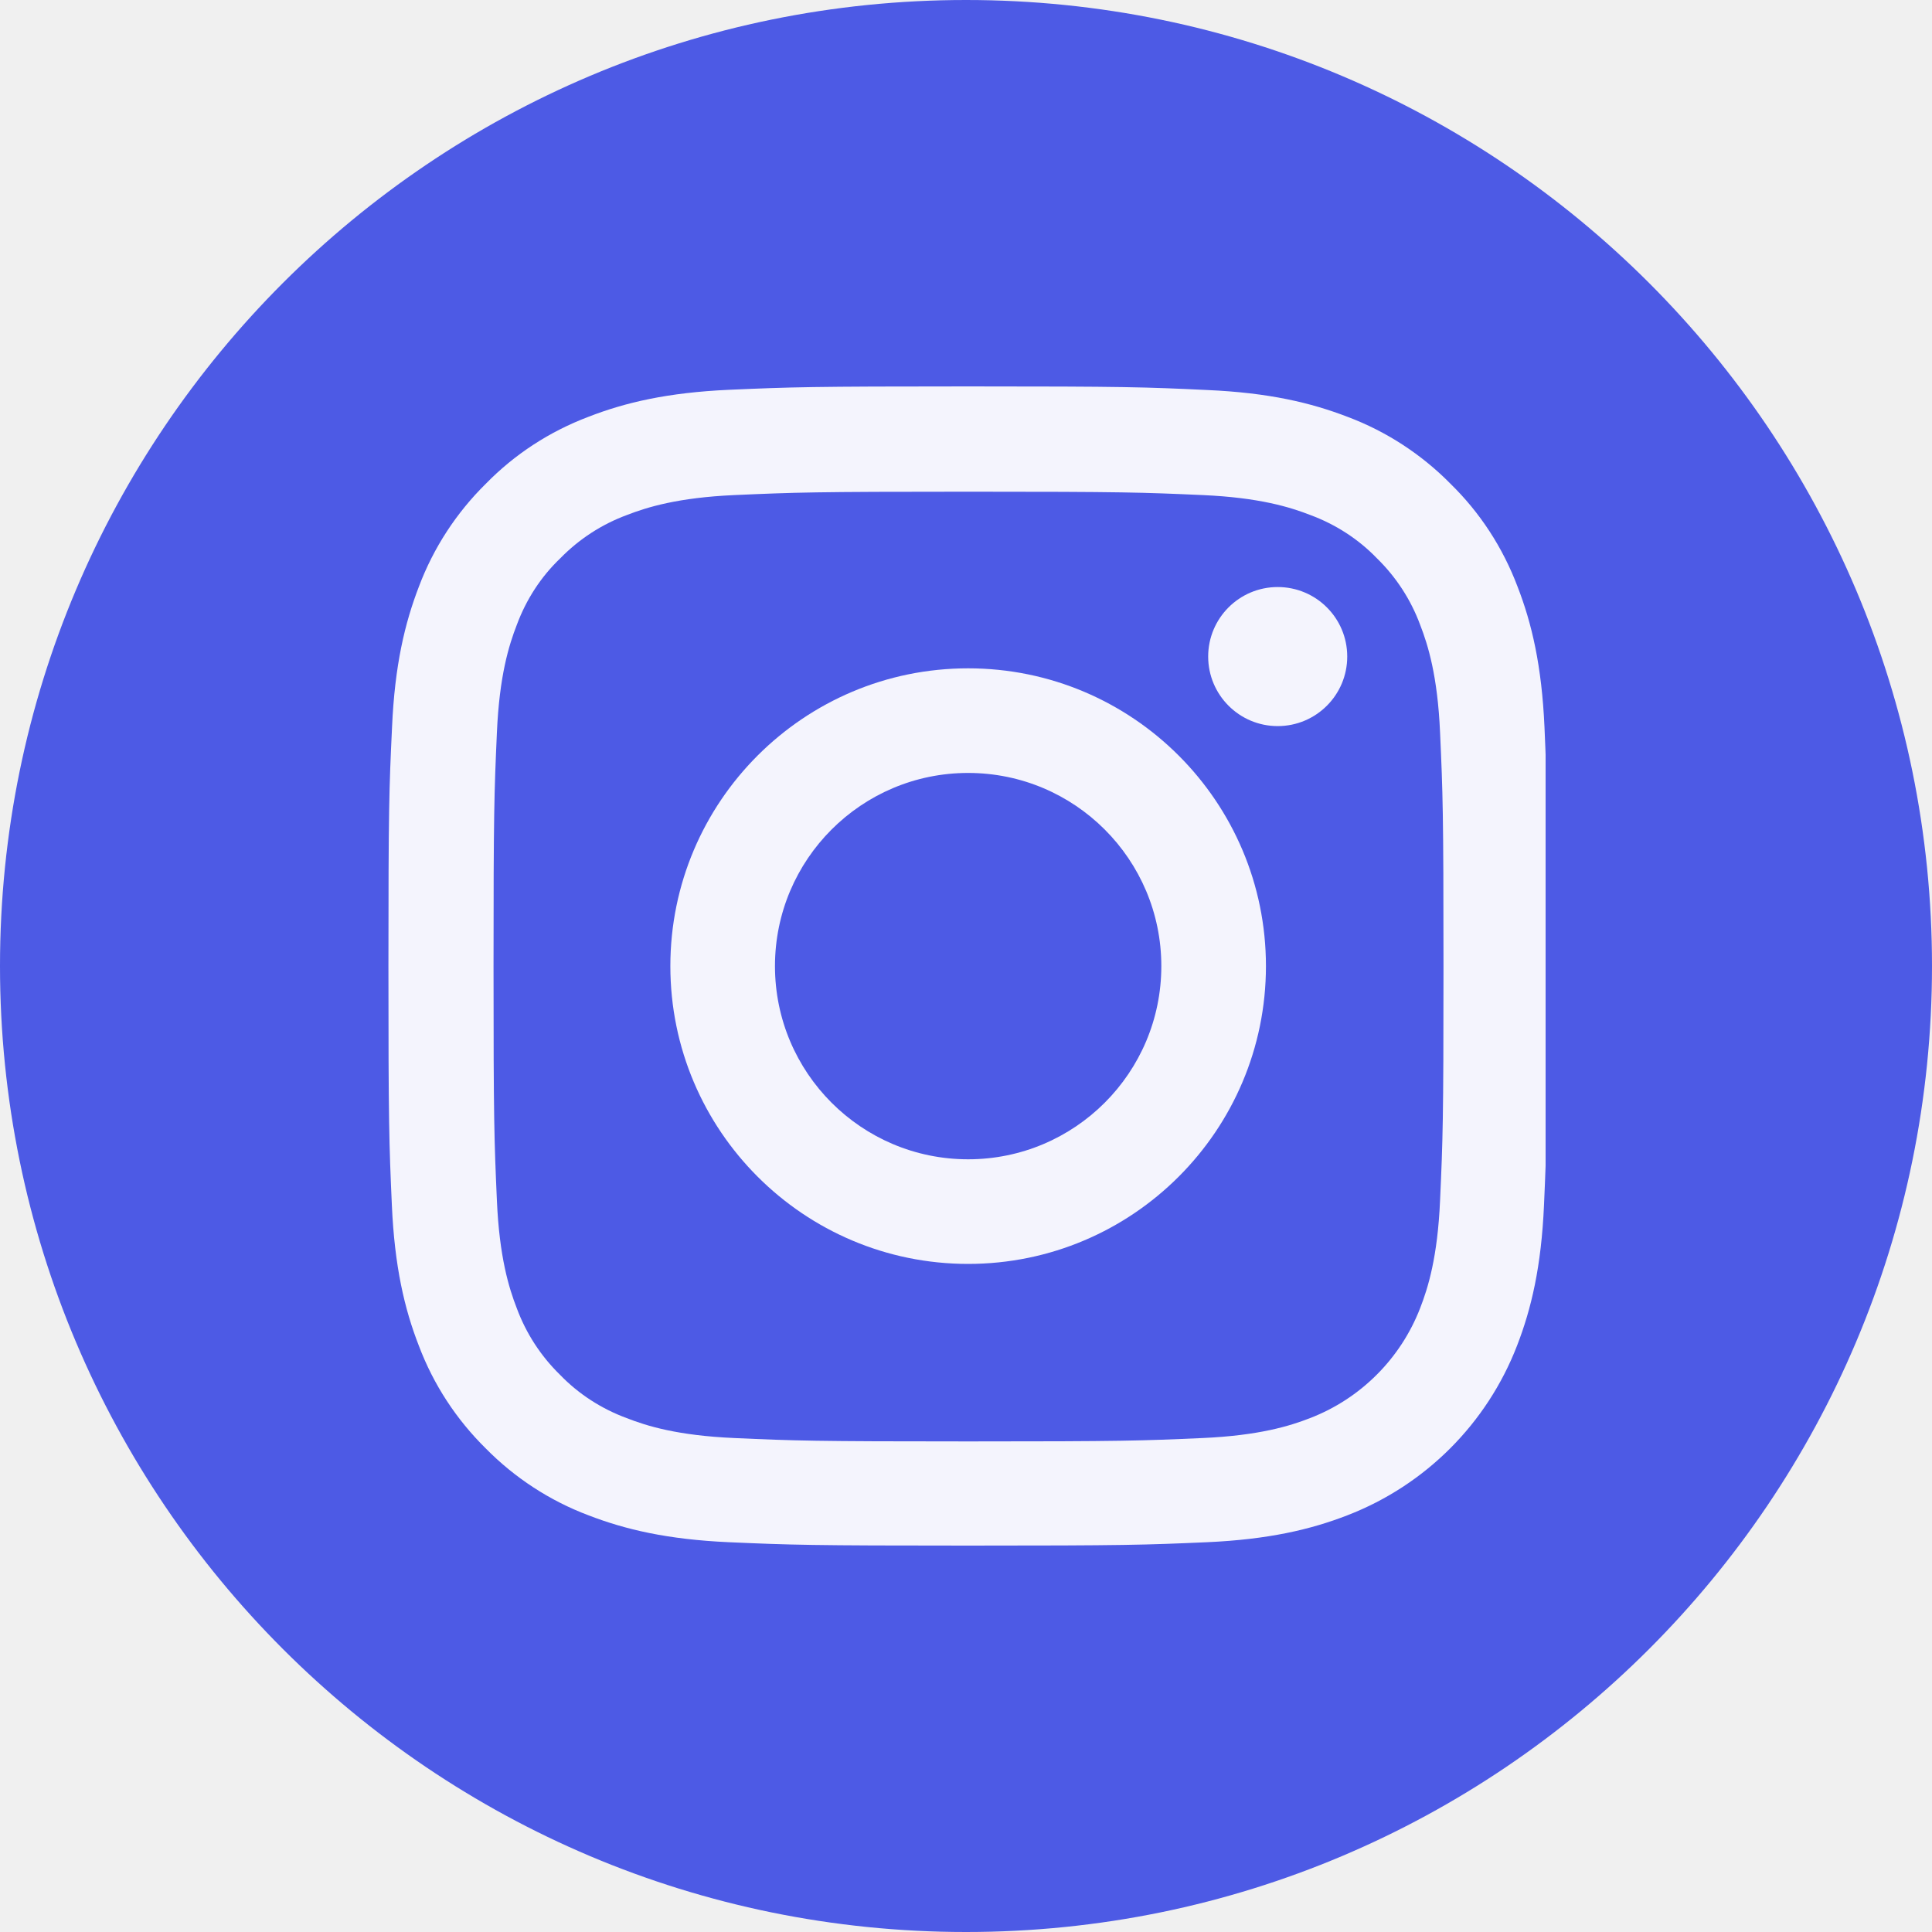
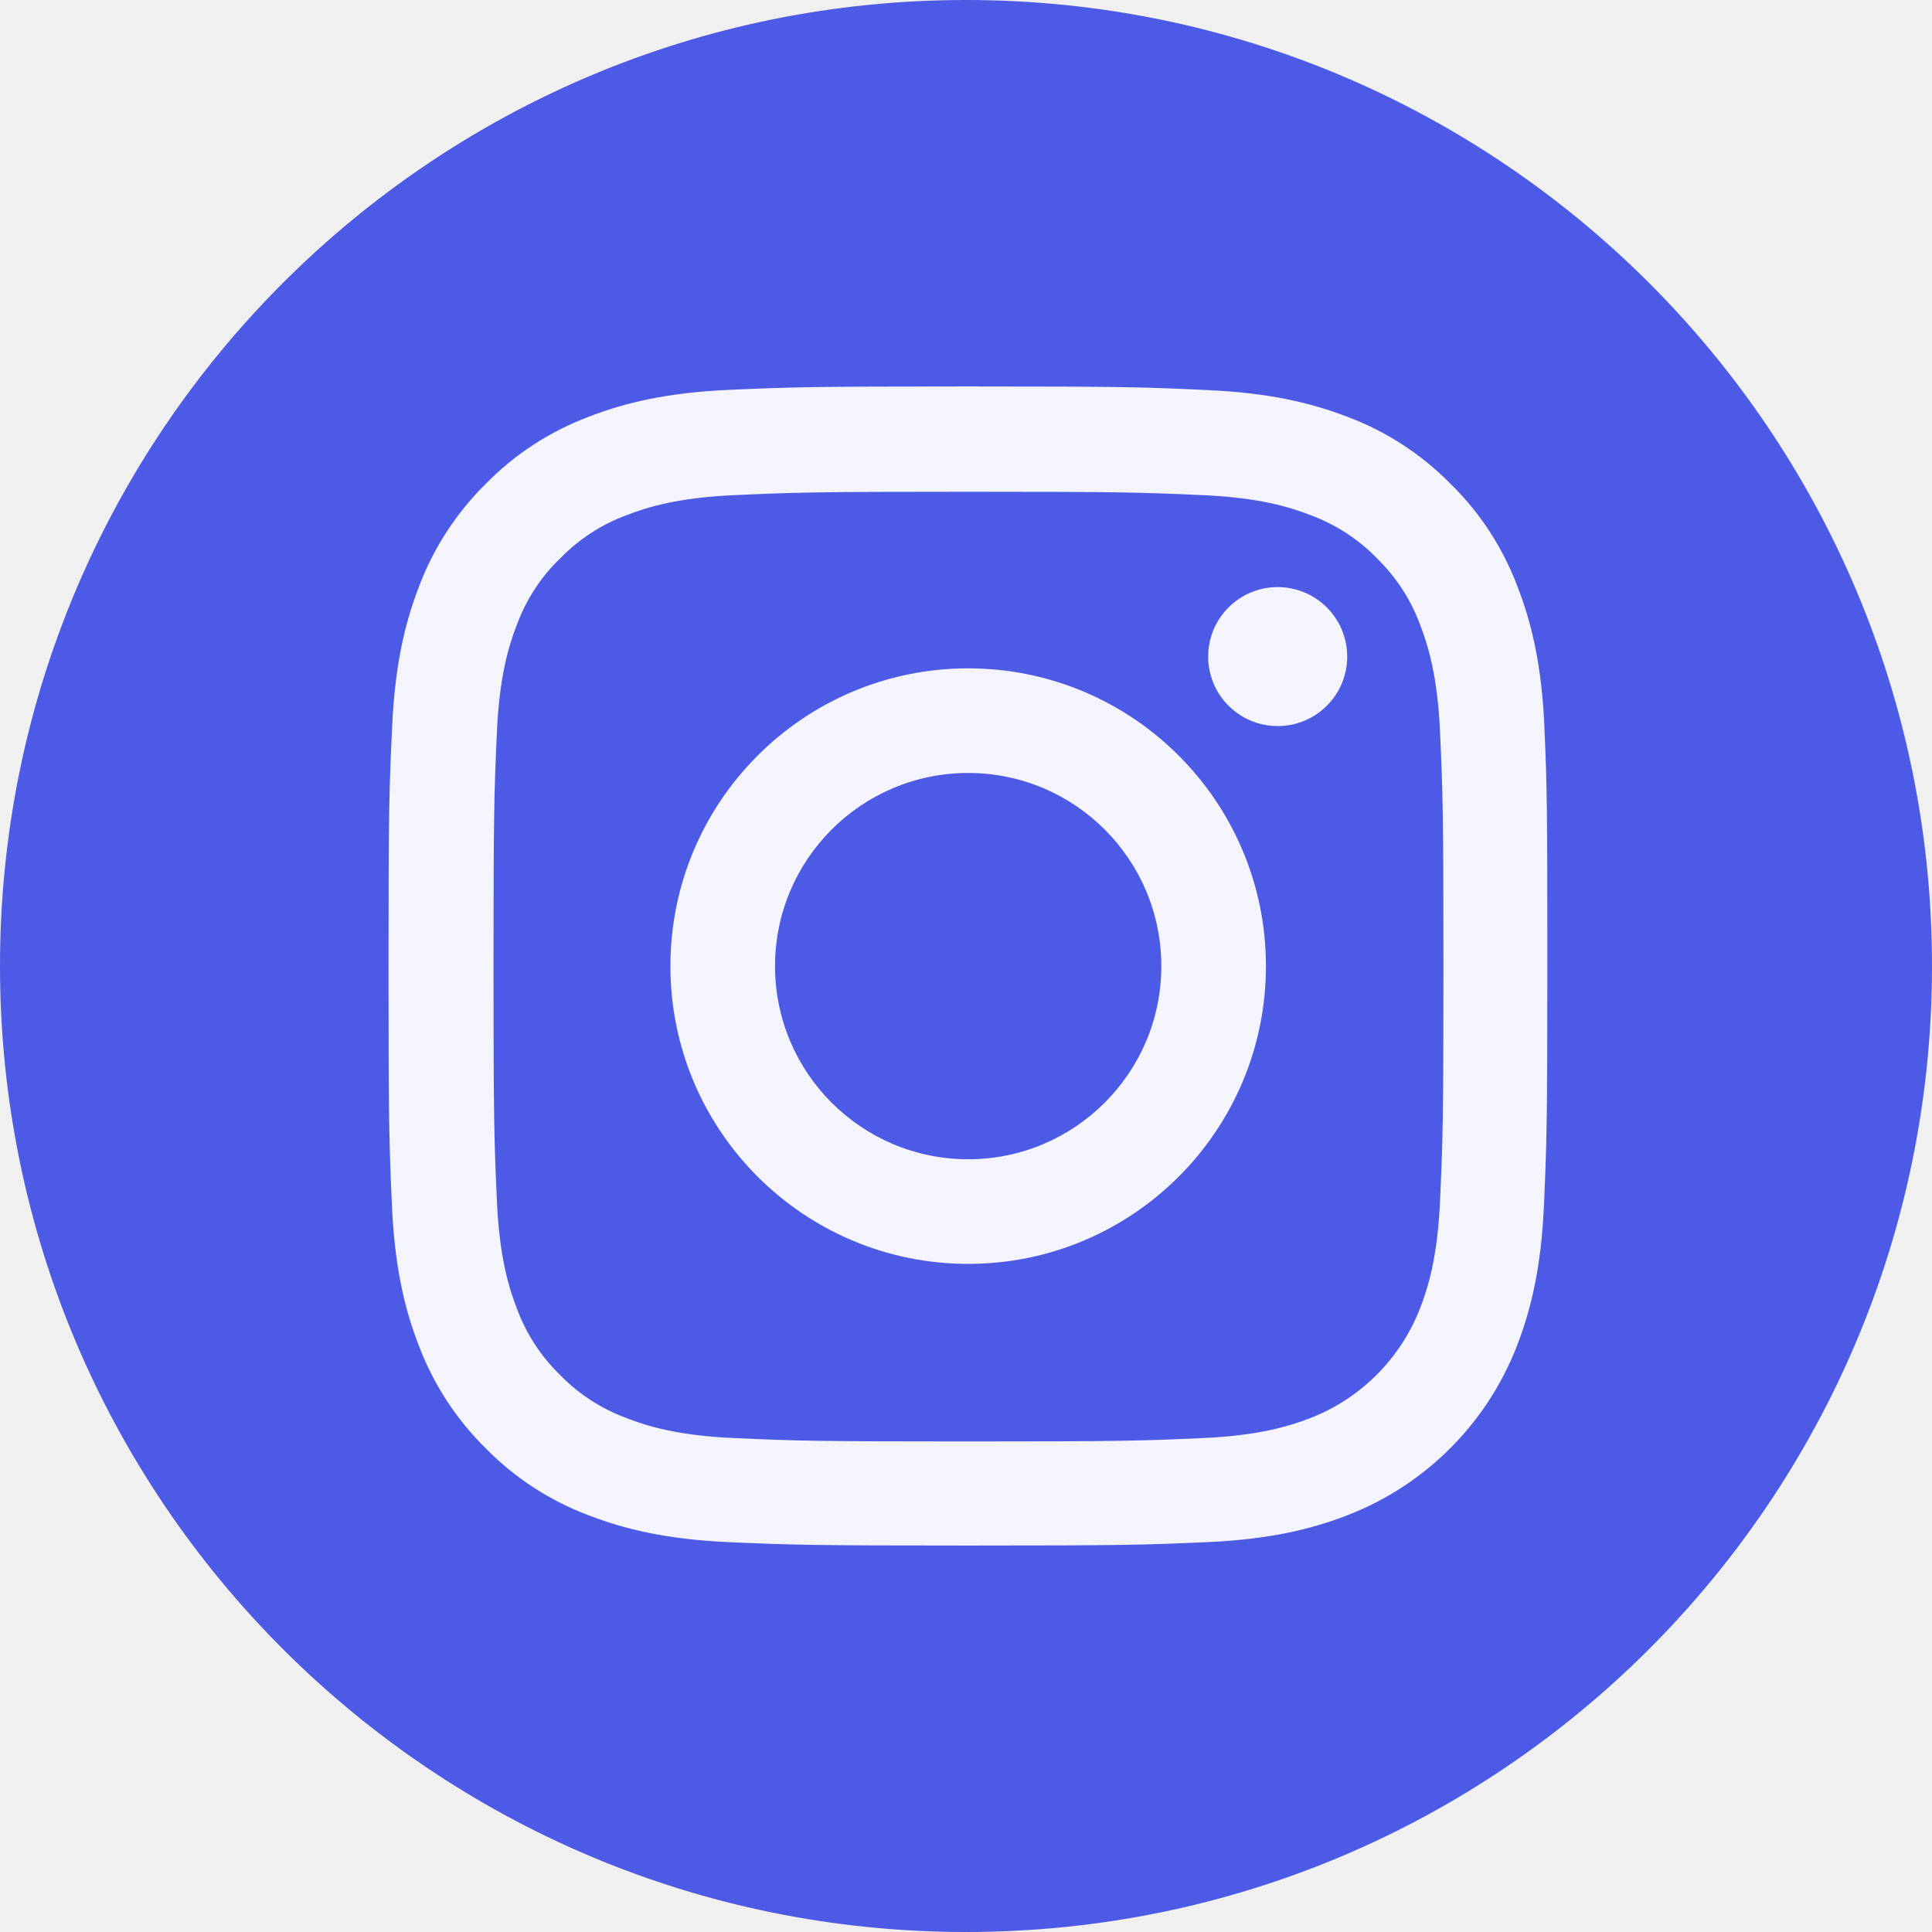
- <svg xmlns="http://www.w3.org/2000/svg" width="40" height="40" viewBox="0 0 40 40" fill="none">
-   <g id="Ellipse">
-     <path id="Ellipse_2" d="M40 20C40 25.523 37.761 30.523 34.142 34.142C30.523 37.761 25.523 40 20 40C14.477 40 9.477 37.761 5.858 34.142C2.239 30.523 0 25.523 0 20C0 14.477 2.239 9.477 5.858 5.858C9.477 2.239 14.477 0 20 0C25.523 0 30.523 2.239 34.142 5.858C37.761 9.477 40 14.477 40 20Z" fill="#4D5AE5" />
-     <g id="instagram 2" clip-path="url(#clip0_297046_1359)">
-       <path id="Vector" d="M31.977 15.056C31.92 13.781 31.714 12.904 31.419 12.145C31.114 11.338 30.645 10.616 30.031 10.016C29.431 9.407 28.704 8.933 27.907 8.633C27.143 8.338 26.271 8.131 24.995 8.075C23.711 8.014 23.303 8 20.044 8C16.786 8 16.378 8.014 15.098 8.07C13.823 8.127 12.946 8.333 12.187 8.628C11.38 8.933 10.658 9.402 10.058 10.016C9.449 10.616 8.975 11.343 8.675 12.14C8.38 12.904 8.173 13.776 8.117 15.051C8.056 16.336 8.042 16.744 8.042 20.002C8.042 23.261 8.056 23.669 8.113 24.949C8.169 26.224 8.375 27.101 8.671 27.86C8.975 28.667 9.449 29.389 10.058 29.989C10.658 30.598 11.385 31.072 12.182 31.372C12.946 31.667 13.818 31.873 15.094 31.93C16.373 31.986 16.782 32 20.04 32C23.298 32 23.706 31.986 24.986 31.93C26.261 31.873 27.138 31.667 27.898 31.372C29.511 30.748 30.786 29.473 31.409 27.86C31.705 27.096 31.911 26.224 31.967 24.949C32.023 23.669 32.038 23.261 32.038 20.002C32.038 16.744 32.033 16.336 31.977 15.056ZM29.815 24.855C29.764 26.027 29.567 26.66 29.403 27.082C28.999 28.127 28.17 28.957 27.124 29.36C26.702 29.525 26.064 29.721 24.897 29.773C23.631 29.829 23.252 29.843 20.049 29.843C16.847 29.843 16.463 29.829 15.201 29.773C14.029 29.721 13.396 29.525 12.974 29.36C12.454 29.168 11.98 28.863 11.596 28.465C11.197 28.076 10.893 27.607 10.7 27.087C10.536 26.665 10.339 26.027 10.288 24.86C10.232 23.594 10.218 23.214 10.218 20.012C10.218 16.809 10.232 16.425 10.288 15.164C10.339 13.992 10.536 13.359 10.7 12.937C10.893 12.416 11.197 11.943 11.601 11.558C11.99 11.16 12.459 10.855 12.979 10.663C13.401 10.499 14.039 10.302 15.206 10.25C16.472 10.194 16.852 10.18 20.054 10.18C23.261 10.18 23.64 10.194 24.902 10.25C26.074 10.302 26.707 10.499 27.129 10.663C27.649 10.855 28.123 11.16 28.507 11.558C28.906 11.948 29.21 12.416 29.403 12.937C29.567 13.359 29.764 13.996 29.815 15.164C29.872 16.43 29.886 16.809 29.886 20.012C29.886 23.214 29.872 23.589 29.815 24.855Z" fill="#F4F4FD" />
-       <path id="Vector_2" d="M20.044 13.837C16.641 13.837 13.879 16.598 13.879 20.002C13.879 23.406 16.641 26.168 20.044 26.168C23.448 26.168 26.21 23.406 26.21 20.002C26.21 16.598 23.448 13.837 20.044 13.837ZM20.044 24.002C17.836 24.002 16.045 22.211 16.045 20.002C16.045 17.794 17.836 16.003 20.044 16.003C22.253 16.003 24.044 17.794 24.044 20.002C24.044 22.211 22.253 24.002 20.044 24.002Z" fill="#F4F4FD" />
-       <path id="Vector_3" d="M27.893 13.593C27.893 14.388 27.249 15.033 26.453 15.033C25.659 15.033 25.014 14.388 25.014 13.593C25.014 12.798 25.659 12.154 26.453 12.154C27.249 12.154 27.893 12.798 27.893 13.593Z" fill="#F4F4FD" />
-     </g>
-   </g>
-   <defs>
-     <clipPath id="clip0_297046_1359">
-       <rect width="24" height="24" fill="white" transform="translate(8 8)" />
-     </clipPath>
-   </defs>
+ <svg xmlns="http://www.w3.org/2000/svg" version="1.1" width="32" height="32" viewBox="0 0 32 32">
+   <path fill="#4d5ae5" d="M32 16c0 4.418-1.791 8.418-4.686 11.314s-6.895 4.686-11.314 4.686c-4.418 0-8.418-1.791-11.314-4.686s-4.686-6.895-4.686-11.314c0-4.418 1.791-8.418 4.686-11.314s6.895-4.686 11.314-4.686c4.418 0 8.418 1.791 11.314 4.686s4.686 6.895 4.686 11.314z" />
+   <path fill="#f4f4fd" d="M25.581 12.045c-0.045-1.020-0.21-1.722-0.446-2.329-0.244-0.645-0.619-1.223-1.11-1.703-0.48-0.488-1.061-0.866-1.699-1.106-0.611-0.236-1.309-0.401-2.329-0.446-1.028-0.049-1.354-0.060-3.961-0.060s-2.933 0.011-3.957 0.056c-1.020 0.045-1.722 0.21-2.329 0.446-0.645 0.244-1.223 0.619-1.703 1.11-0.488 0.48-0.866 1.062-1.106 1.699-0.236 0.611-0.401 1.309-0.446 2.329-0.049 1.028-0.060 1.354-0.060 3.961s0.011 2.933 0.056 3.957c0.045 1.020 0.21 1.722 0.446 2.329 0.244 0.645 0.623 1.223 1.11 1.703 0.48 0.488 1.061 0.866 1.699 1.106 0.611 0.236 1.309 0.401 2.329 0.446 1.024 0.045 1.35 0.056 3.957 0.056s2.933-0.011 3.957-0.056c1.020-0.045 1.722-0.21 2.329-0.446 1.29-0.499 2.31-1.519 2.809-2.809 0.236-0.611 0.401-1.309 0.446-2.329 0.045-1.024 0.056-1.35 0.056-3.957s-0.004-2.933-0.049-3.957zM23.852 19.884c-0.041 0.938-0.199 1.444-0.33 1.782-0.323 0.836-0.986 1.5-1.823 1.823-0.338 0.131-0.848 0.289-1.782 0.33-1.013 0.045-1.316 0.056-3.878 0.056s-2.869-0.011-3.878-0.056c-0.938-0.041-1.444-0.199-1.782-0.33-0.416-0.154-0.795-0.398-1.103-0.716-0.319-0.311-0.563-0.686-0.716-1.103-0.131-0.338-0.289-0.848-0.33-1.782-0.045-1.013-0.056-1.317-0.056-3.878s0.011-2.869 0.056-3.878c0.041-0.938 0.199-1.444 0.33-1.782 0.154-0.416 0.398-0.795 0.72-1.103 0.311-0.319 0.686-0.563 1.103-0.716 0.338-0.131 0.848-0.289 1.782-0.33 1.013-0.045 1.317-0.056 3.878-0.056 2.566 0 2.869 0.011 3.878 0.056 0.938 0.041 1.444 0.199 1.782 0.33 0.416 0.154 0.795 0.397 1.103 0.716 0.319 0.311 0.563 0.686 0.716 1.103 0.131 0.338 0.289 0.848 0.33 1.782 0.045 1.013 0.056 1.316 0.056 3.878s-0.011 2.862-0.056 3.875z" />
+   <path fill="#f4f4fd" d="M16.036 11.070c-2.723 0-4.932 2.209-4.932 4.932s2.209 4.932 4.932 4.932c2.723 0 4.932-2.209 4.932-4.932s-2.209-4.932-4.932-4.932zM16.036 19.201c-1.766 0-3.199-1.433-3.199-3.199s1.433-3.199 3.199-3.199c1.767 0 3.199 1.433 3.199 3.199s-1.433 3.199-3.199 3.199z" />
+   <path fill="#f4f4fd" d="M22.314 10.875c0 0.636-0.516 1.151-1.152 1.151s-1.151-0.516-1.151-1.151c0-0.636 0.516-1.151 1.151-1.151s1.152 0.515 1.152 1.151z" />
</svg>
